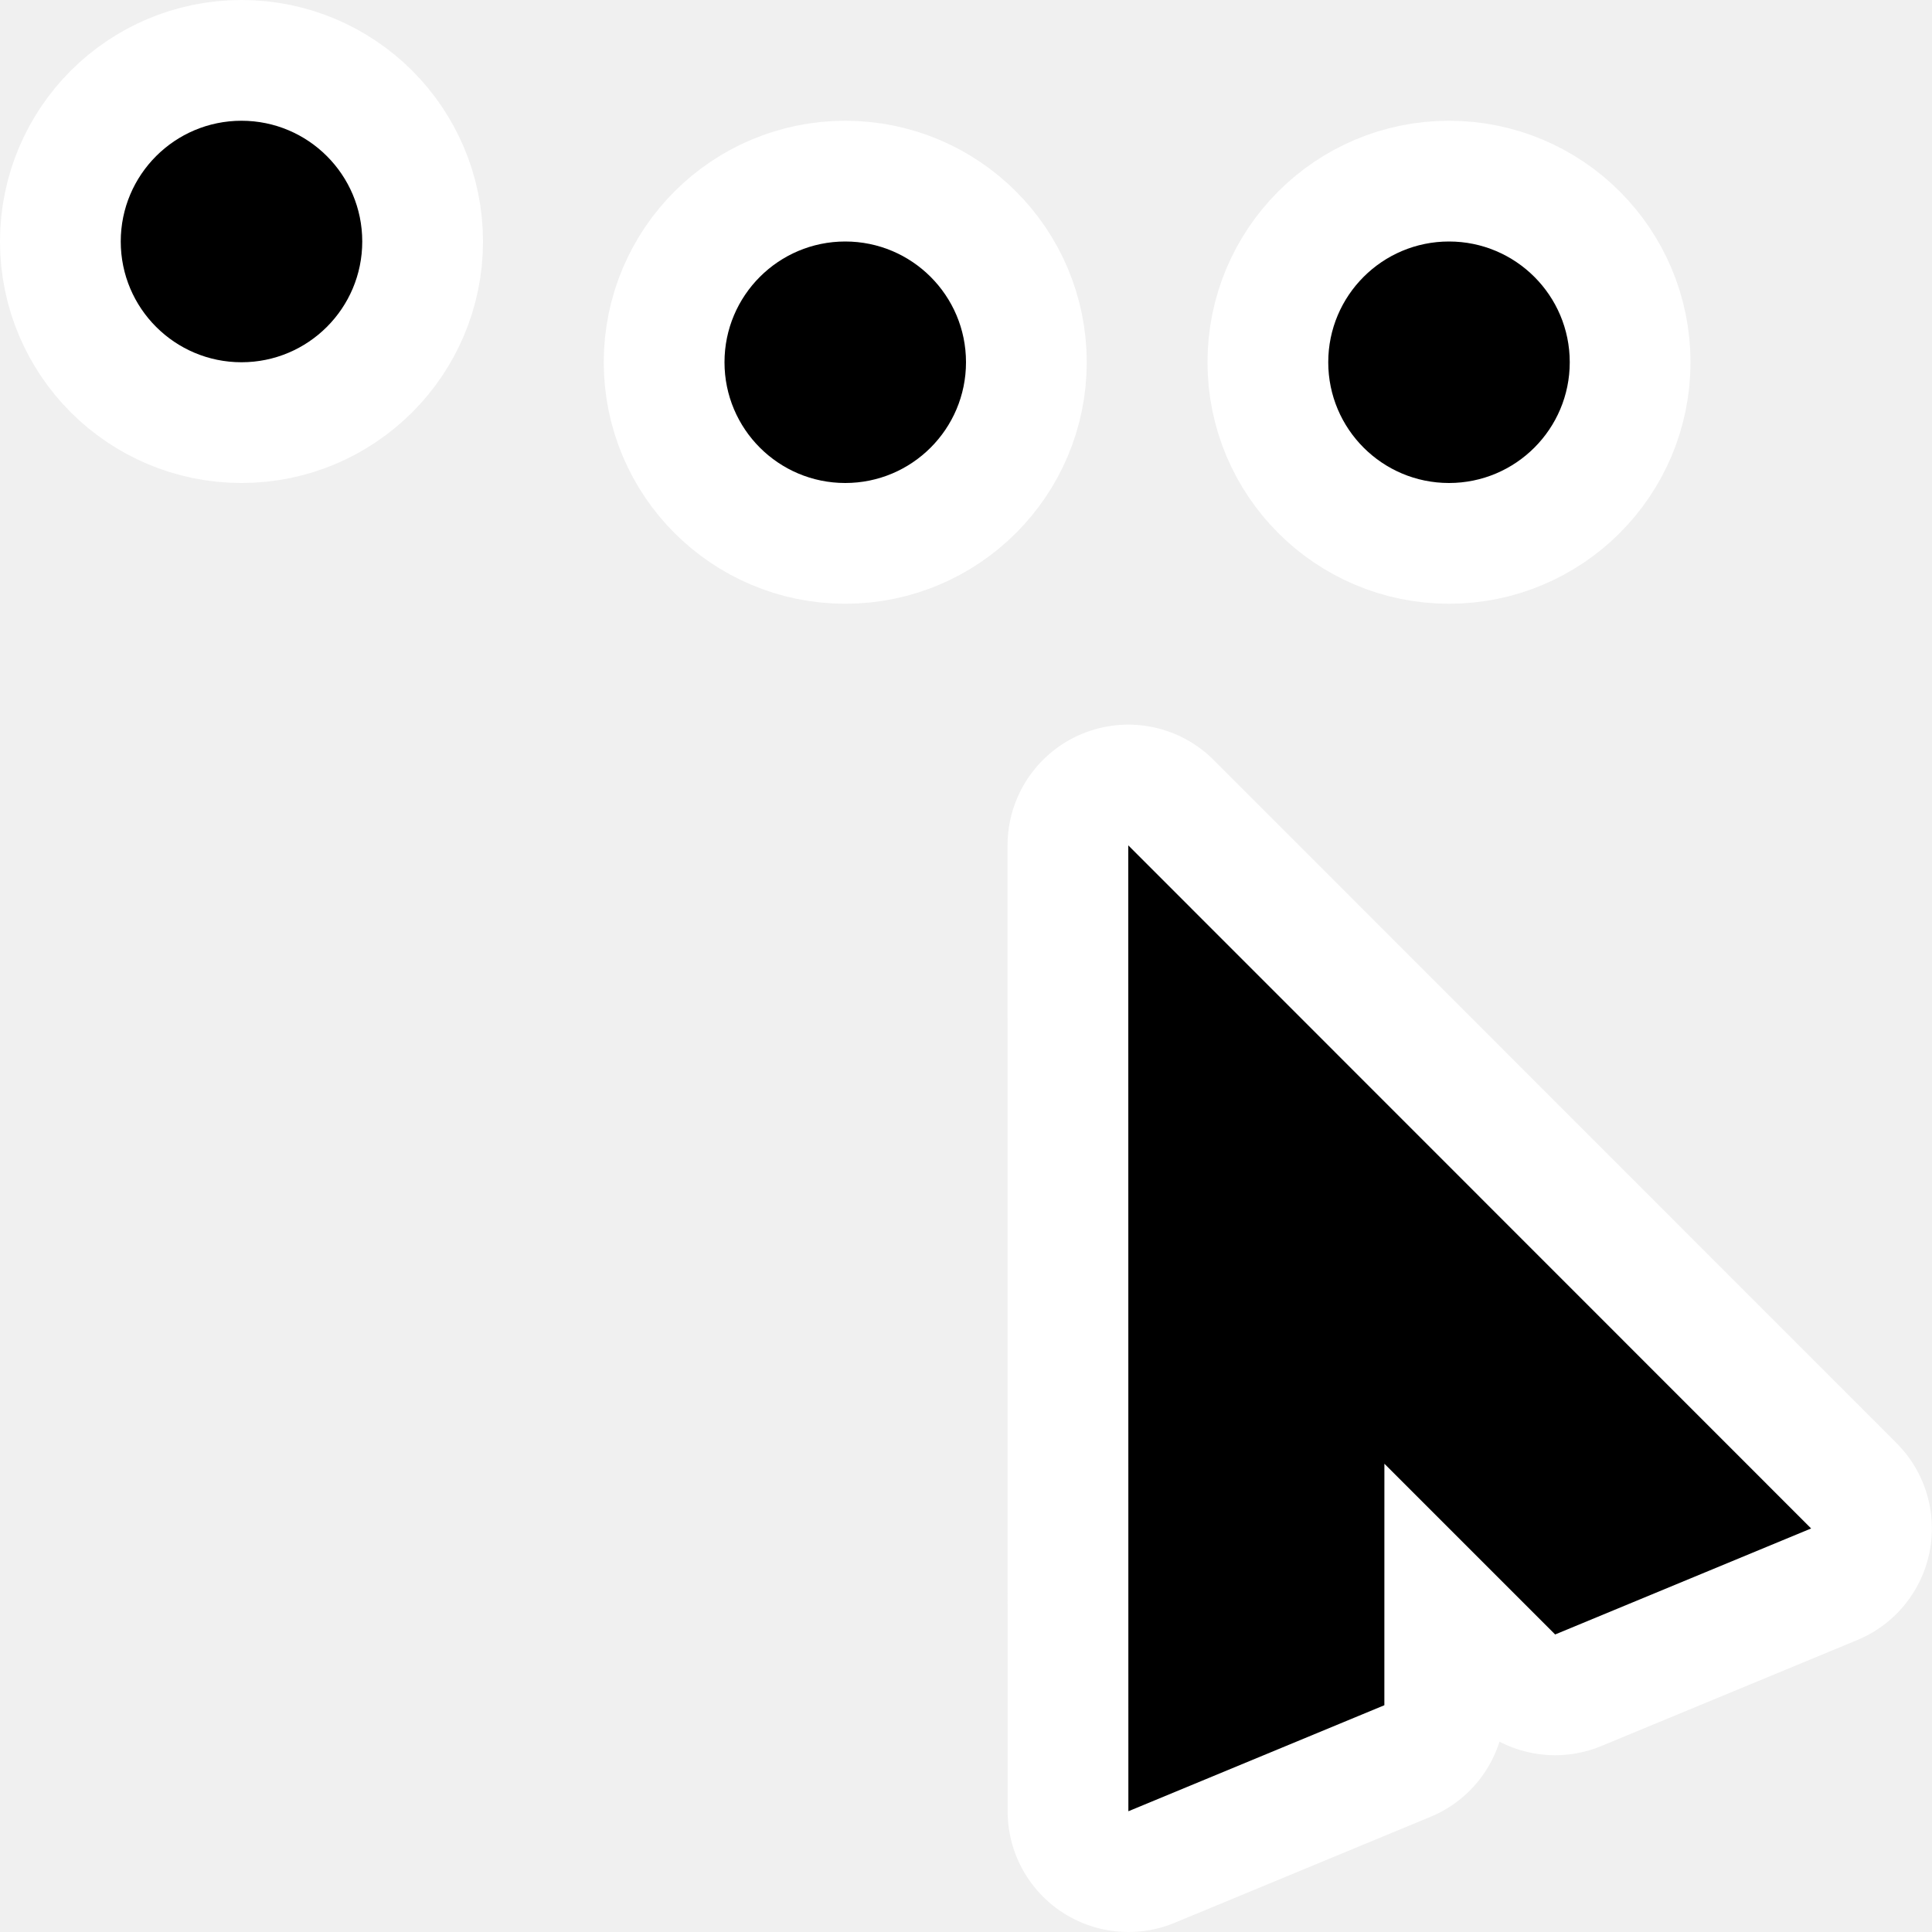
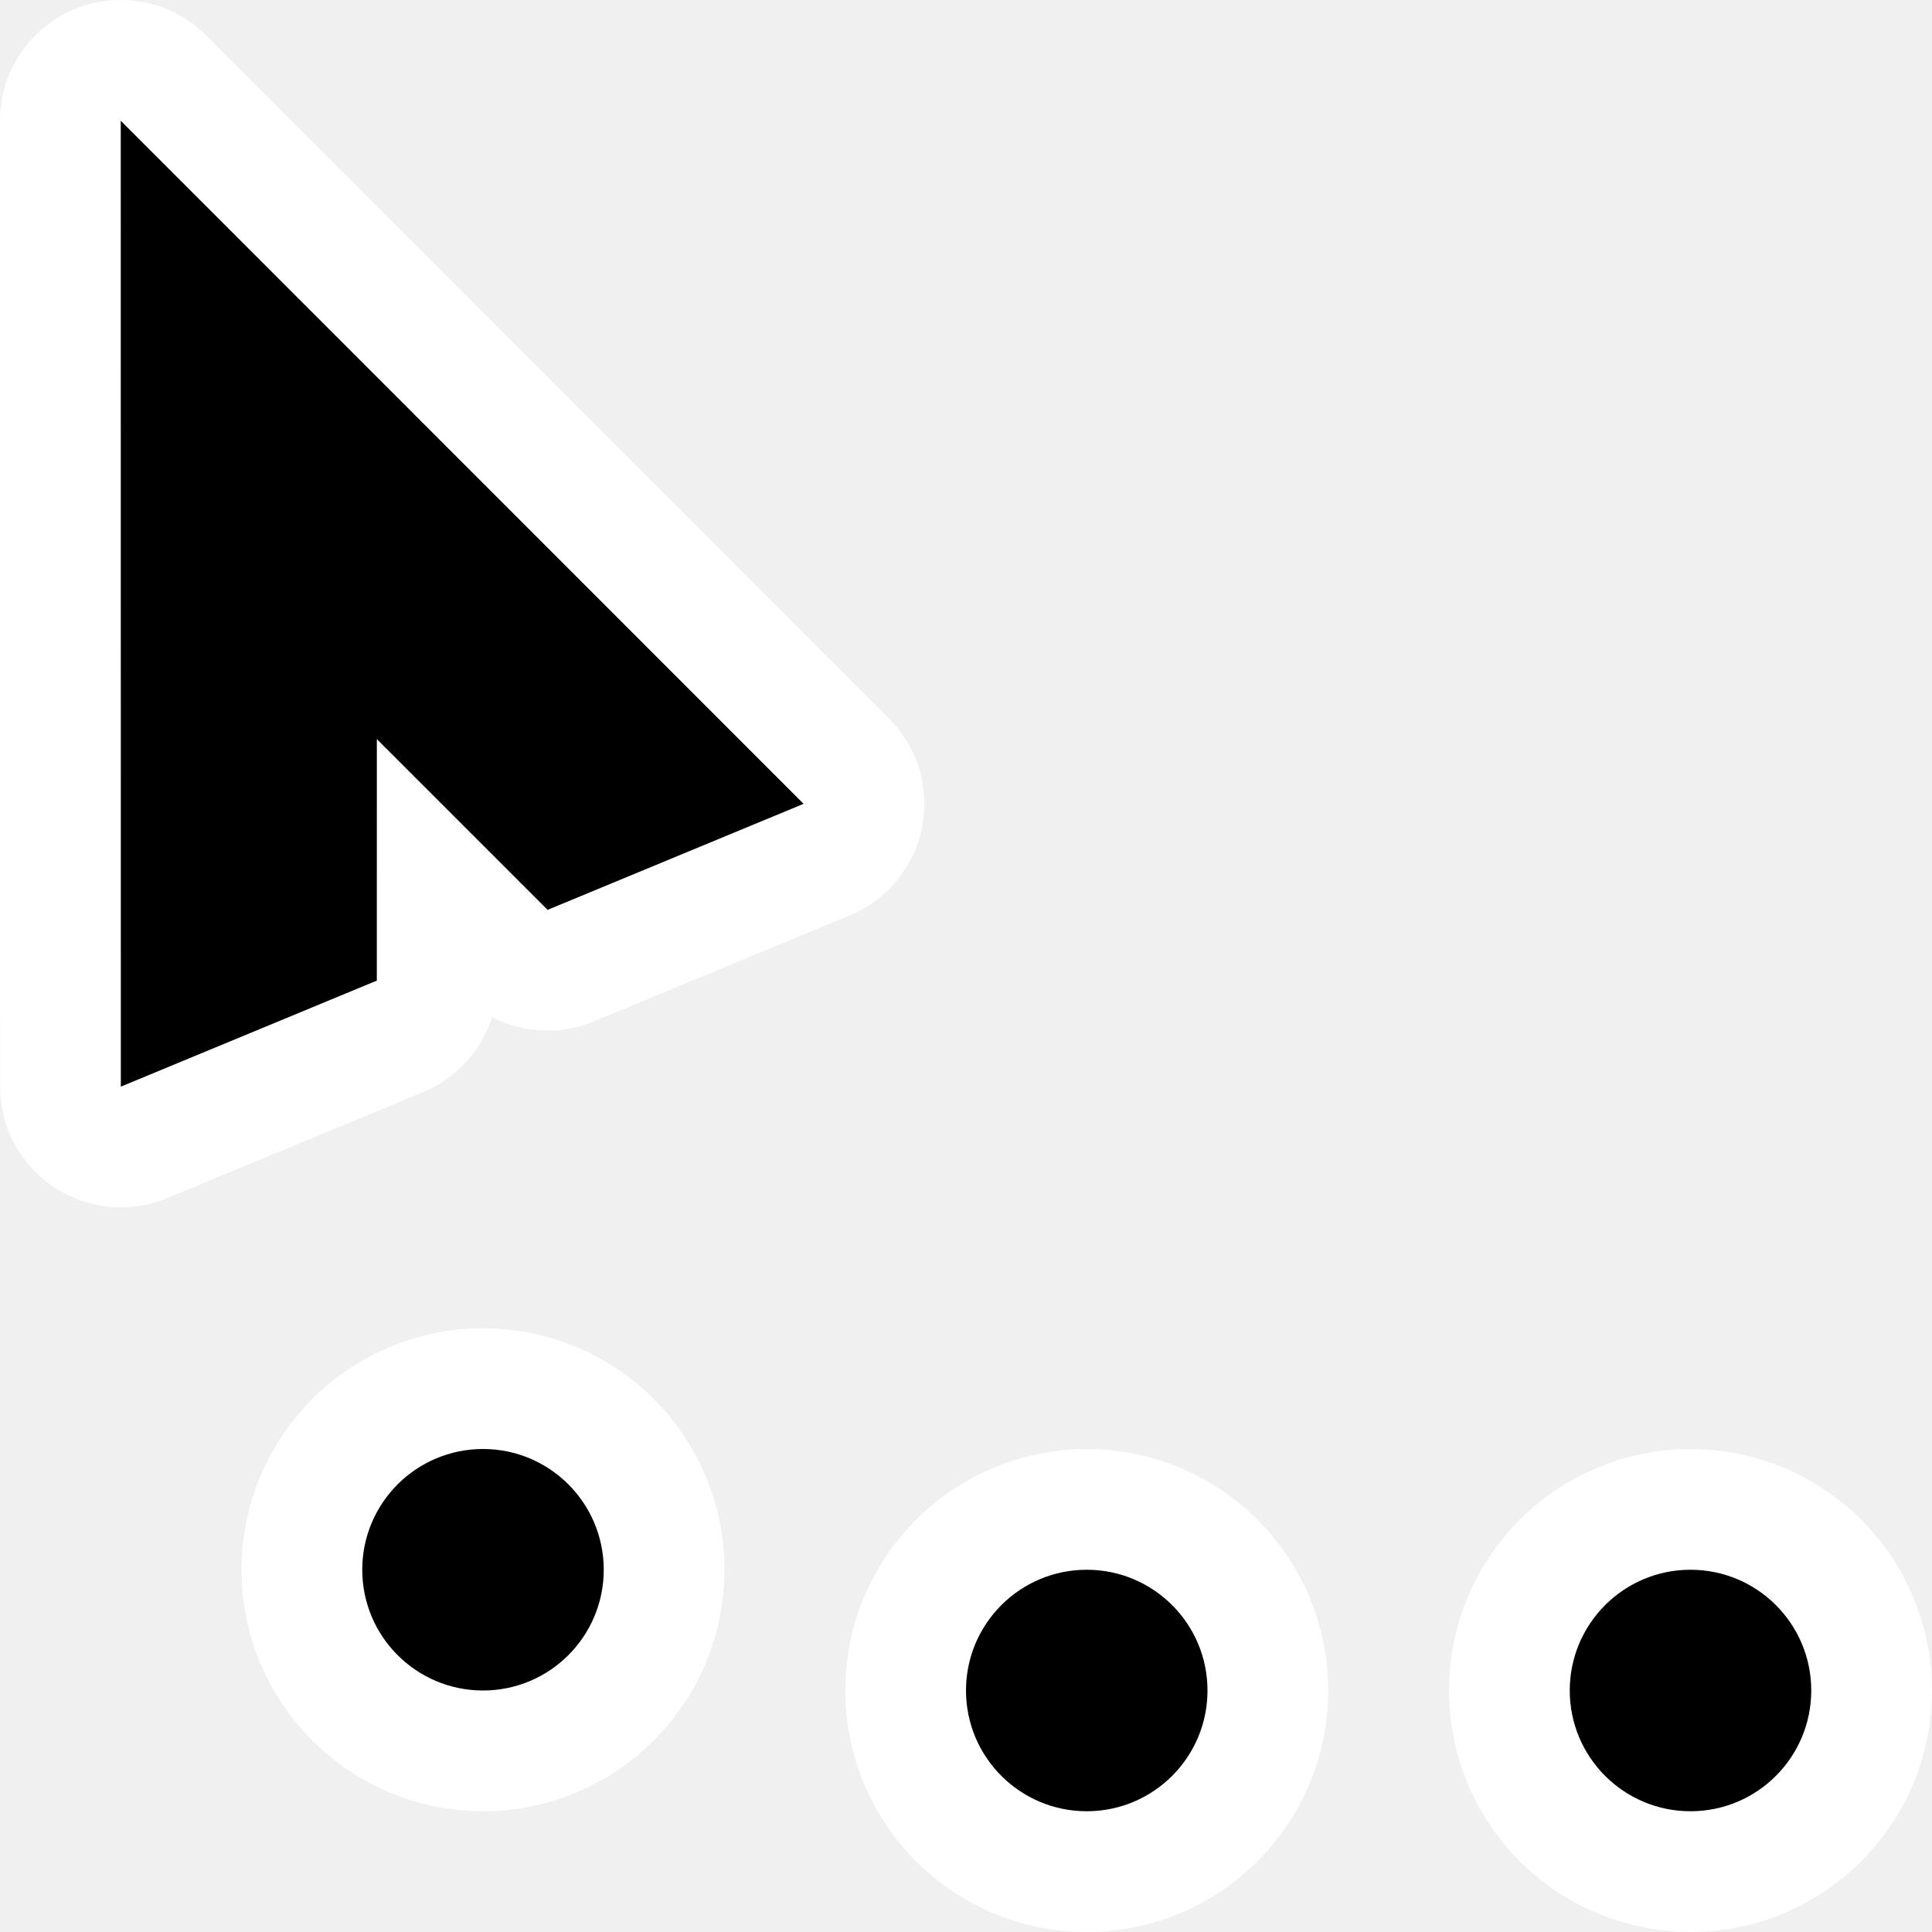
<svg xmlns="http://www.w3.org/2000/svg" width="16" height="16" viewBox="0 0 16 16" version="1.1" id="svg1">
  <defs id="defs1" />
  <g id="g8" style="display:inline">
-     <circle style="fill:#000000;stroke:#ffffff;stroke-width:2;stroke-linecap:round;stroke-linejoin:round;paint-order:stroke fill markers" id="circle6" cx="2" cy="2" r="1" />
-     <circle style="fill:#000000;stroke:#ffffff;stroke-width:2;stroke-linecap:round;stroke-linejoin:round;paint-order:stroke fill markers" id="circle7" cx="7" cy="3" r="1" />
-     <circle style="fill:#000000;stroke:#ffffff;stroke-width:2;stroke-linecap:round;stroke-linejoin:round;paint-order:stroke fill markers" id="circle8" cx="12" cy="3" r="1" />
-     <path id="path8" style="opacity:1;fill:#000000;fill-opacity:1;stroke:#ffffff;stroke-width:2;stroke-linecap:round;stroke-linejoin:round;stroke-dasharray:none;stroke-opacity:1;paint-order:stroke fill markers" d="m 9.344,7.001 6.93e-4,7.999 2.12,-0.878 2.78e-4,-2 1.414,1.414 2.12,-0.878 z" />
+     <circle style="fill:#000000;stroke:#ffffff;stroke-width:2;stroke-linecap:round;stroke-linejoin:round;paint-order:stroke fill markers" id="circle6" cx="4" cy="13" r="1" />
+     <circle style="fill:#000000;stroke:#ffffff;stroke-width:2;stroke-linecap:round;stroke-linejoin:round;paint-order:stroke fill markers" id="circle7" cx="9" cy="14" r="1" />
+     <circle style="fill:#000000;stroke:#ffffff;stroke-width:2;stroke-linecap:round;stroke-linejoin:round;paint-order:stroke fill markers" id="circle8" cx="14" cy="14" r="1" />
+     <path id="path8" style="opacity:1;fill:#000000;fill-opacity:1;stroke:#ffffff;stroke-width:2;stroke-linecap:round;stroke-linejoin:round;stroke-dasharray:none;stroke-opacity:1;paint-order:stroke fill markers" d="m 1,1 6.93e-4,7.999 2.12,-0.878 2.78e-4,-2 1.414,1.414 2.12,-0.878 z" />
    <rect style="display:inline;fill:#000000;fill-opacity:0;stroke-width:2;stroke-linejoin:round;paint-order:stroke fill markers" id="rect8" width="16" height="16" x="0" y="0" />
  </g>
</svg>
